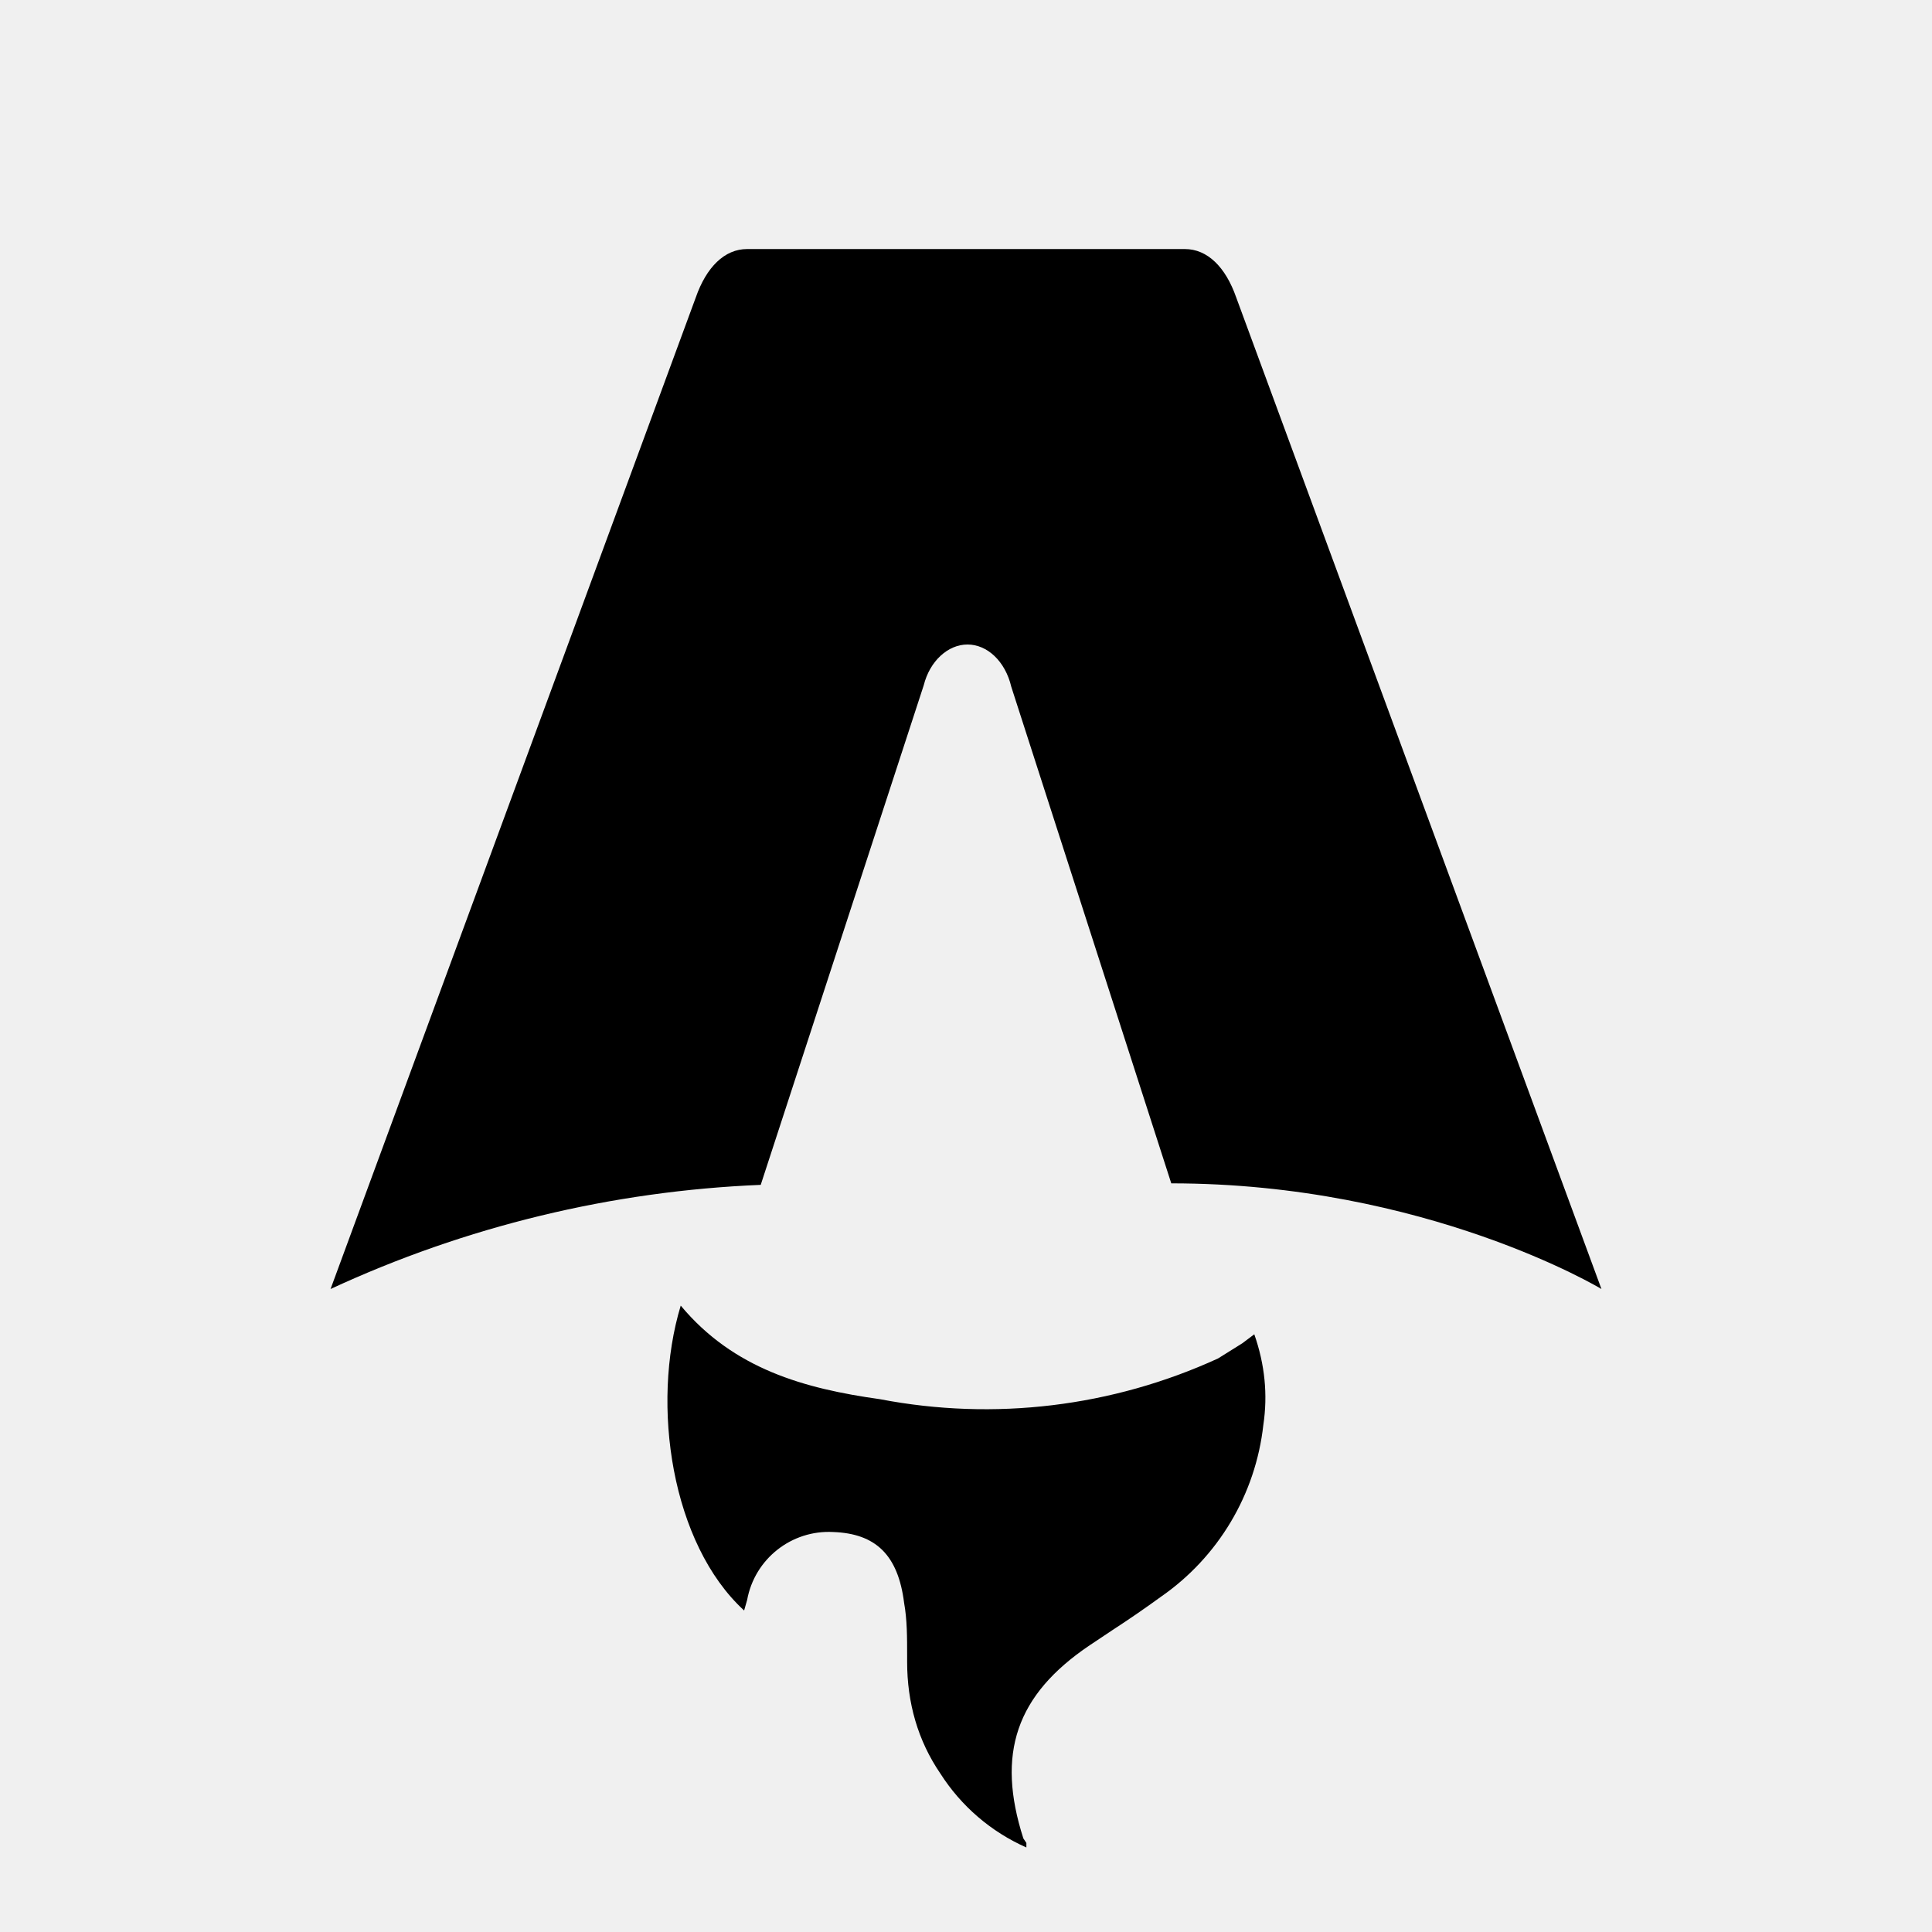
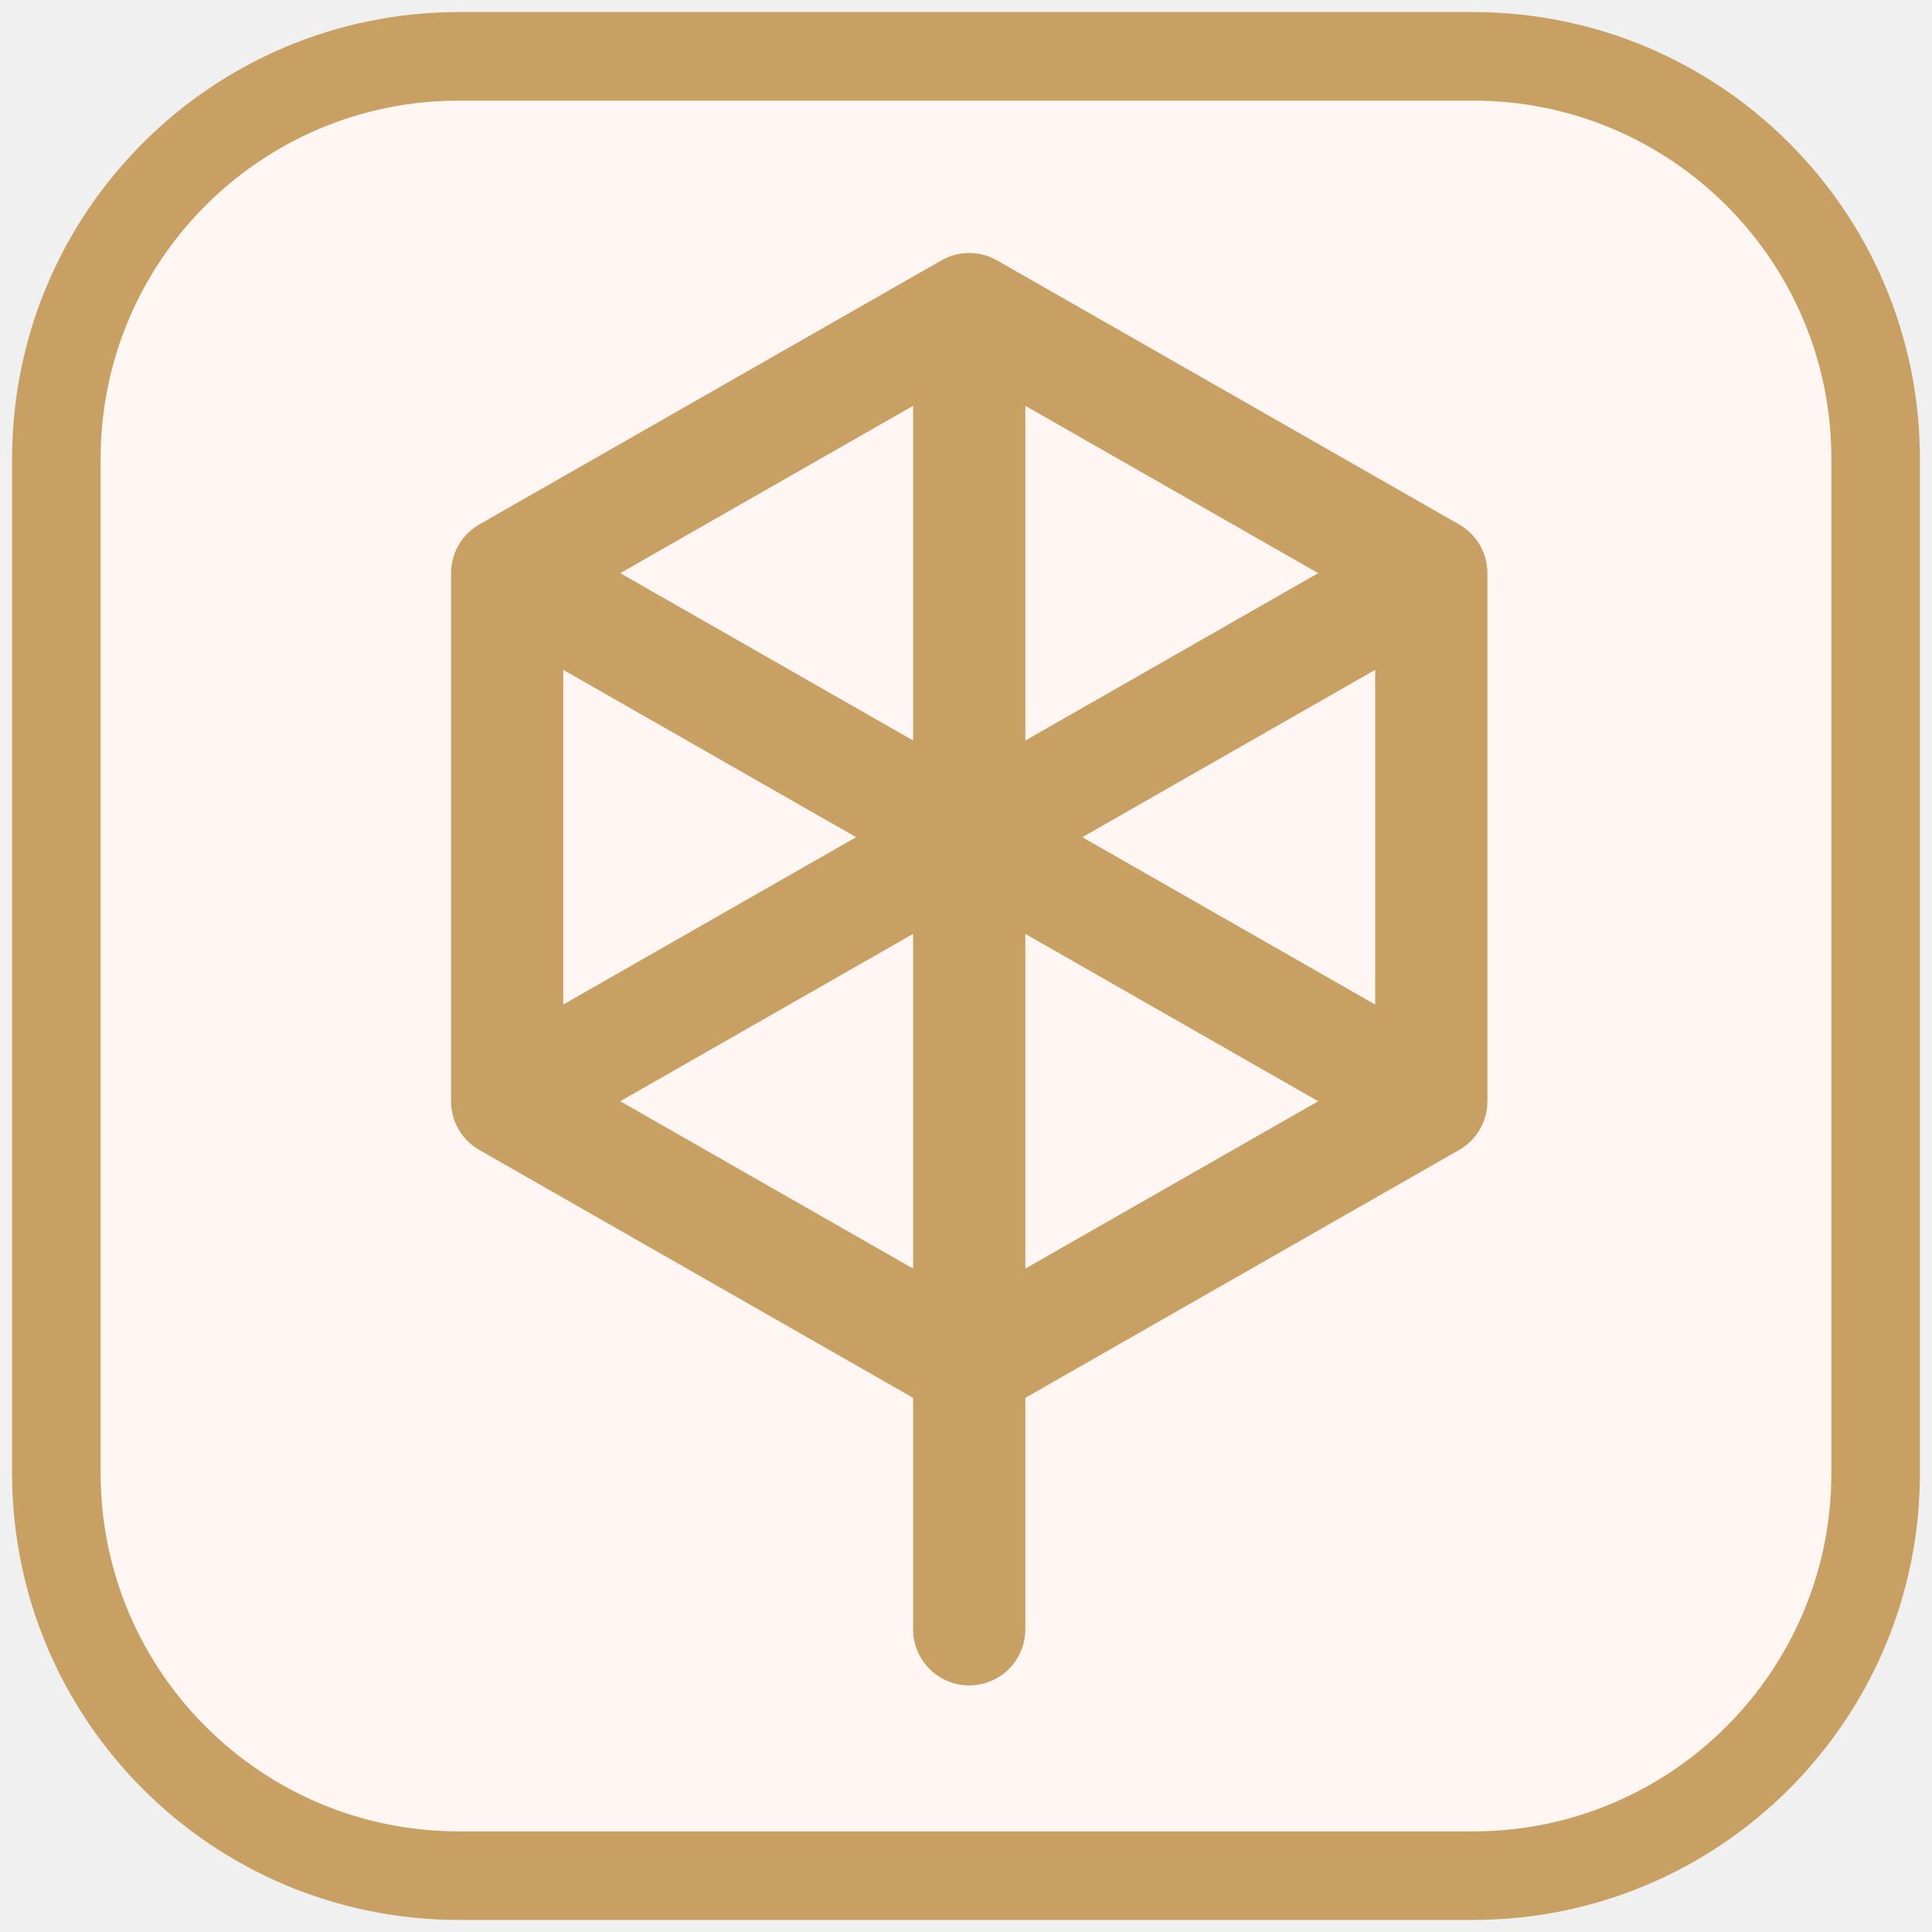
- <svg xmlns="http://www.w3.org/2000/svg" fill="none" viewBox="0 0 128 128">
-   <path d="M50.4 78.5a75.1 75.1 0 0 0-28.5 6.9l24.2-65.7c.7-2 1.9-3.2 3.4-3.2h29c1.5 0 2.7 1.2 3.4 3.2l24.2 65.7s-11.6-7-28.5-7L67 45.5c-.4-1.7-1.6-2.8-2.9-2.8-1.3 0-2.5 1.1-2.9 2.7L50.4 78.5Zm-1.1 28.2Zm-4.2-20.2c-2 6.6-.6 15.8 4.2 20.2a17.5 17.5 0 0 1 .2-.7 5.5 5.5 0 0 1 5.7-4.5c2.8.1 4.3 1.5 4.7 4.7.2 1.1.2 2.3.2 3.5v.4c0 2.7.7 5.2 2.2 7.4a13 13 0 0 0 5.7 4.9v-.3l-.2-.3c-1.8-5.6-.5-9.5 4.4-12.8l1.5-1a73 73 0 0 0 3.2-2.2 16 16 0 0 0 6.8-11.4c.3-2 .1-4-.6-6l-.8.6-1.6 1a37 37 0 0 1-22.4 2.7c-5-.7-9.7-2-13.2-6.2Z" />
-   <style>
-         path { fill: #000; }
-         @media (prefers-color-scheme: dark) {
-             path { fill: #FFF; }
-         }
-     </style>
+ <svg xmlns="http://www.w3.org/2000/svg" viewBox="0 0 24 24">
+   <rect x="0.7" y="0.7" width="22.6" height="22.6" rx="5" fill="#FDF6F3" stroke="#C9A063" stroke-width="1.1" />
+   <g transform="translate(2.2 2.2) scale(0.82)" fill="none" stroke="#C9A063" stroke-width="1.7" stroke-linejoin="round" stroke-linecap="round">
+     <path d="M12 2l7 4v8l-7 4-7-4V6z M12 2v20 M5 6l7 4 7-4 M5 14l7-4 7 4" />
+   </g>
</svg>
